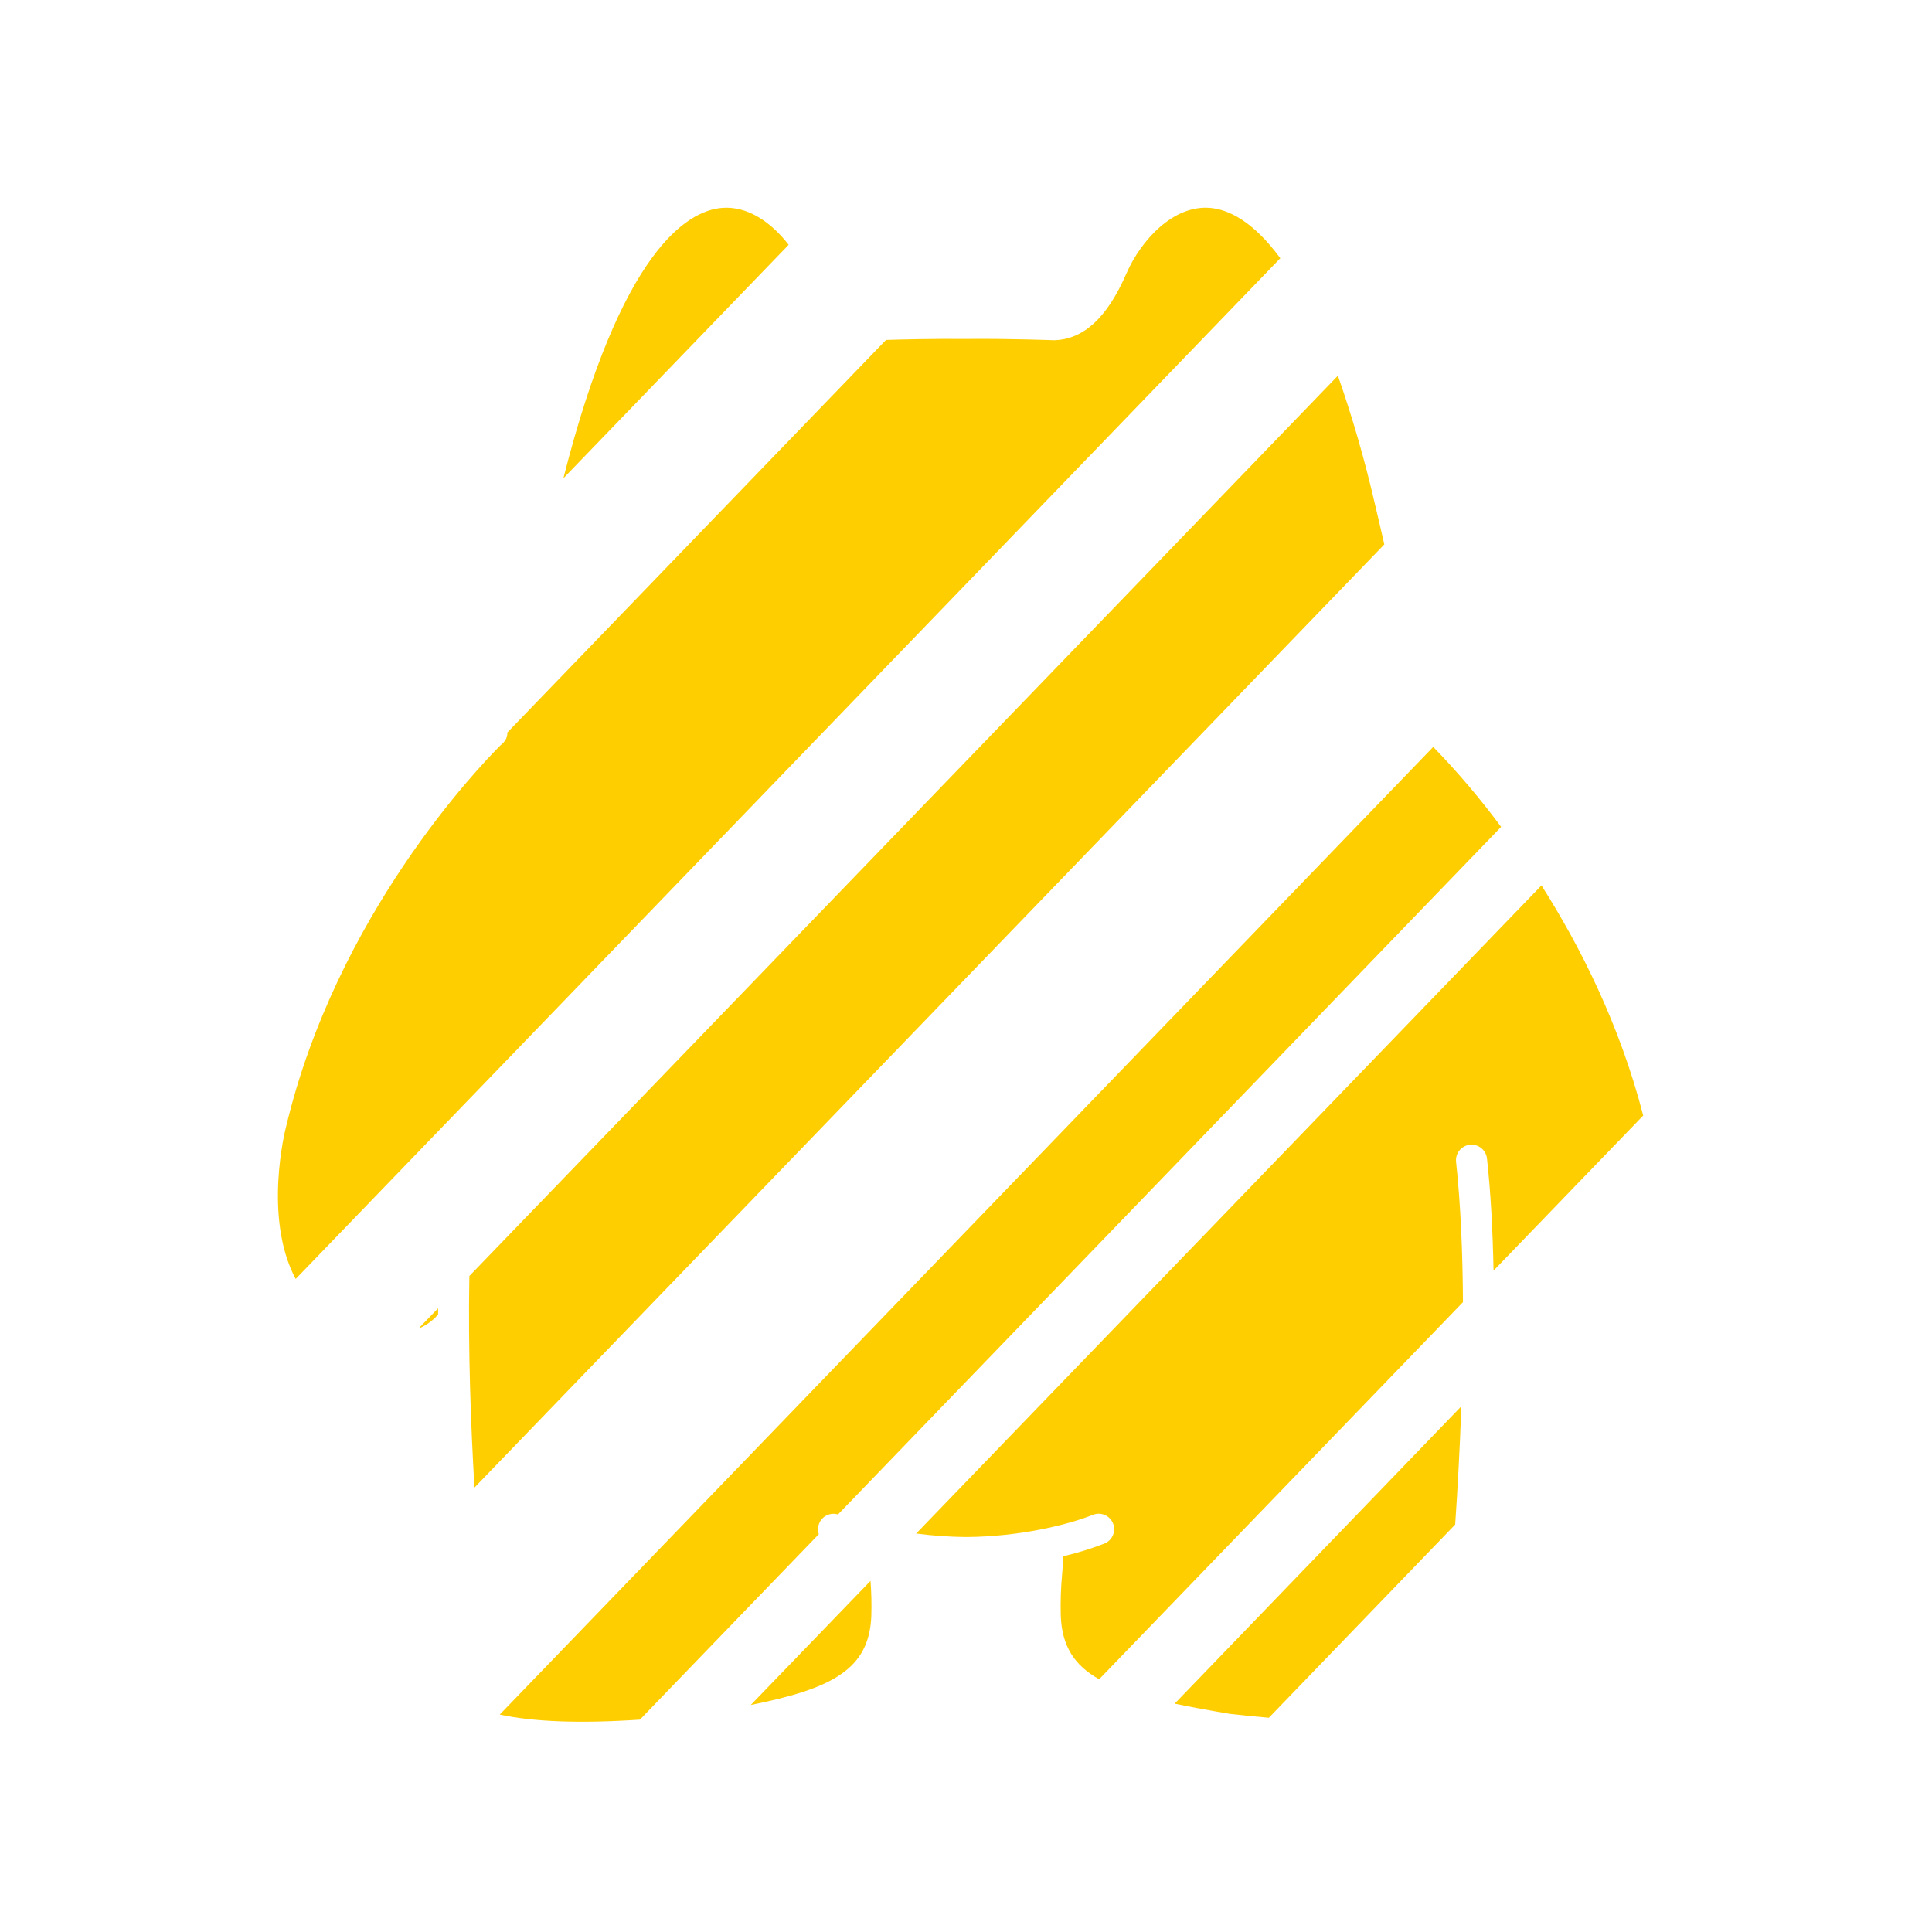
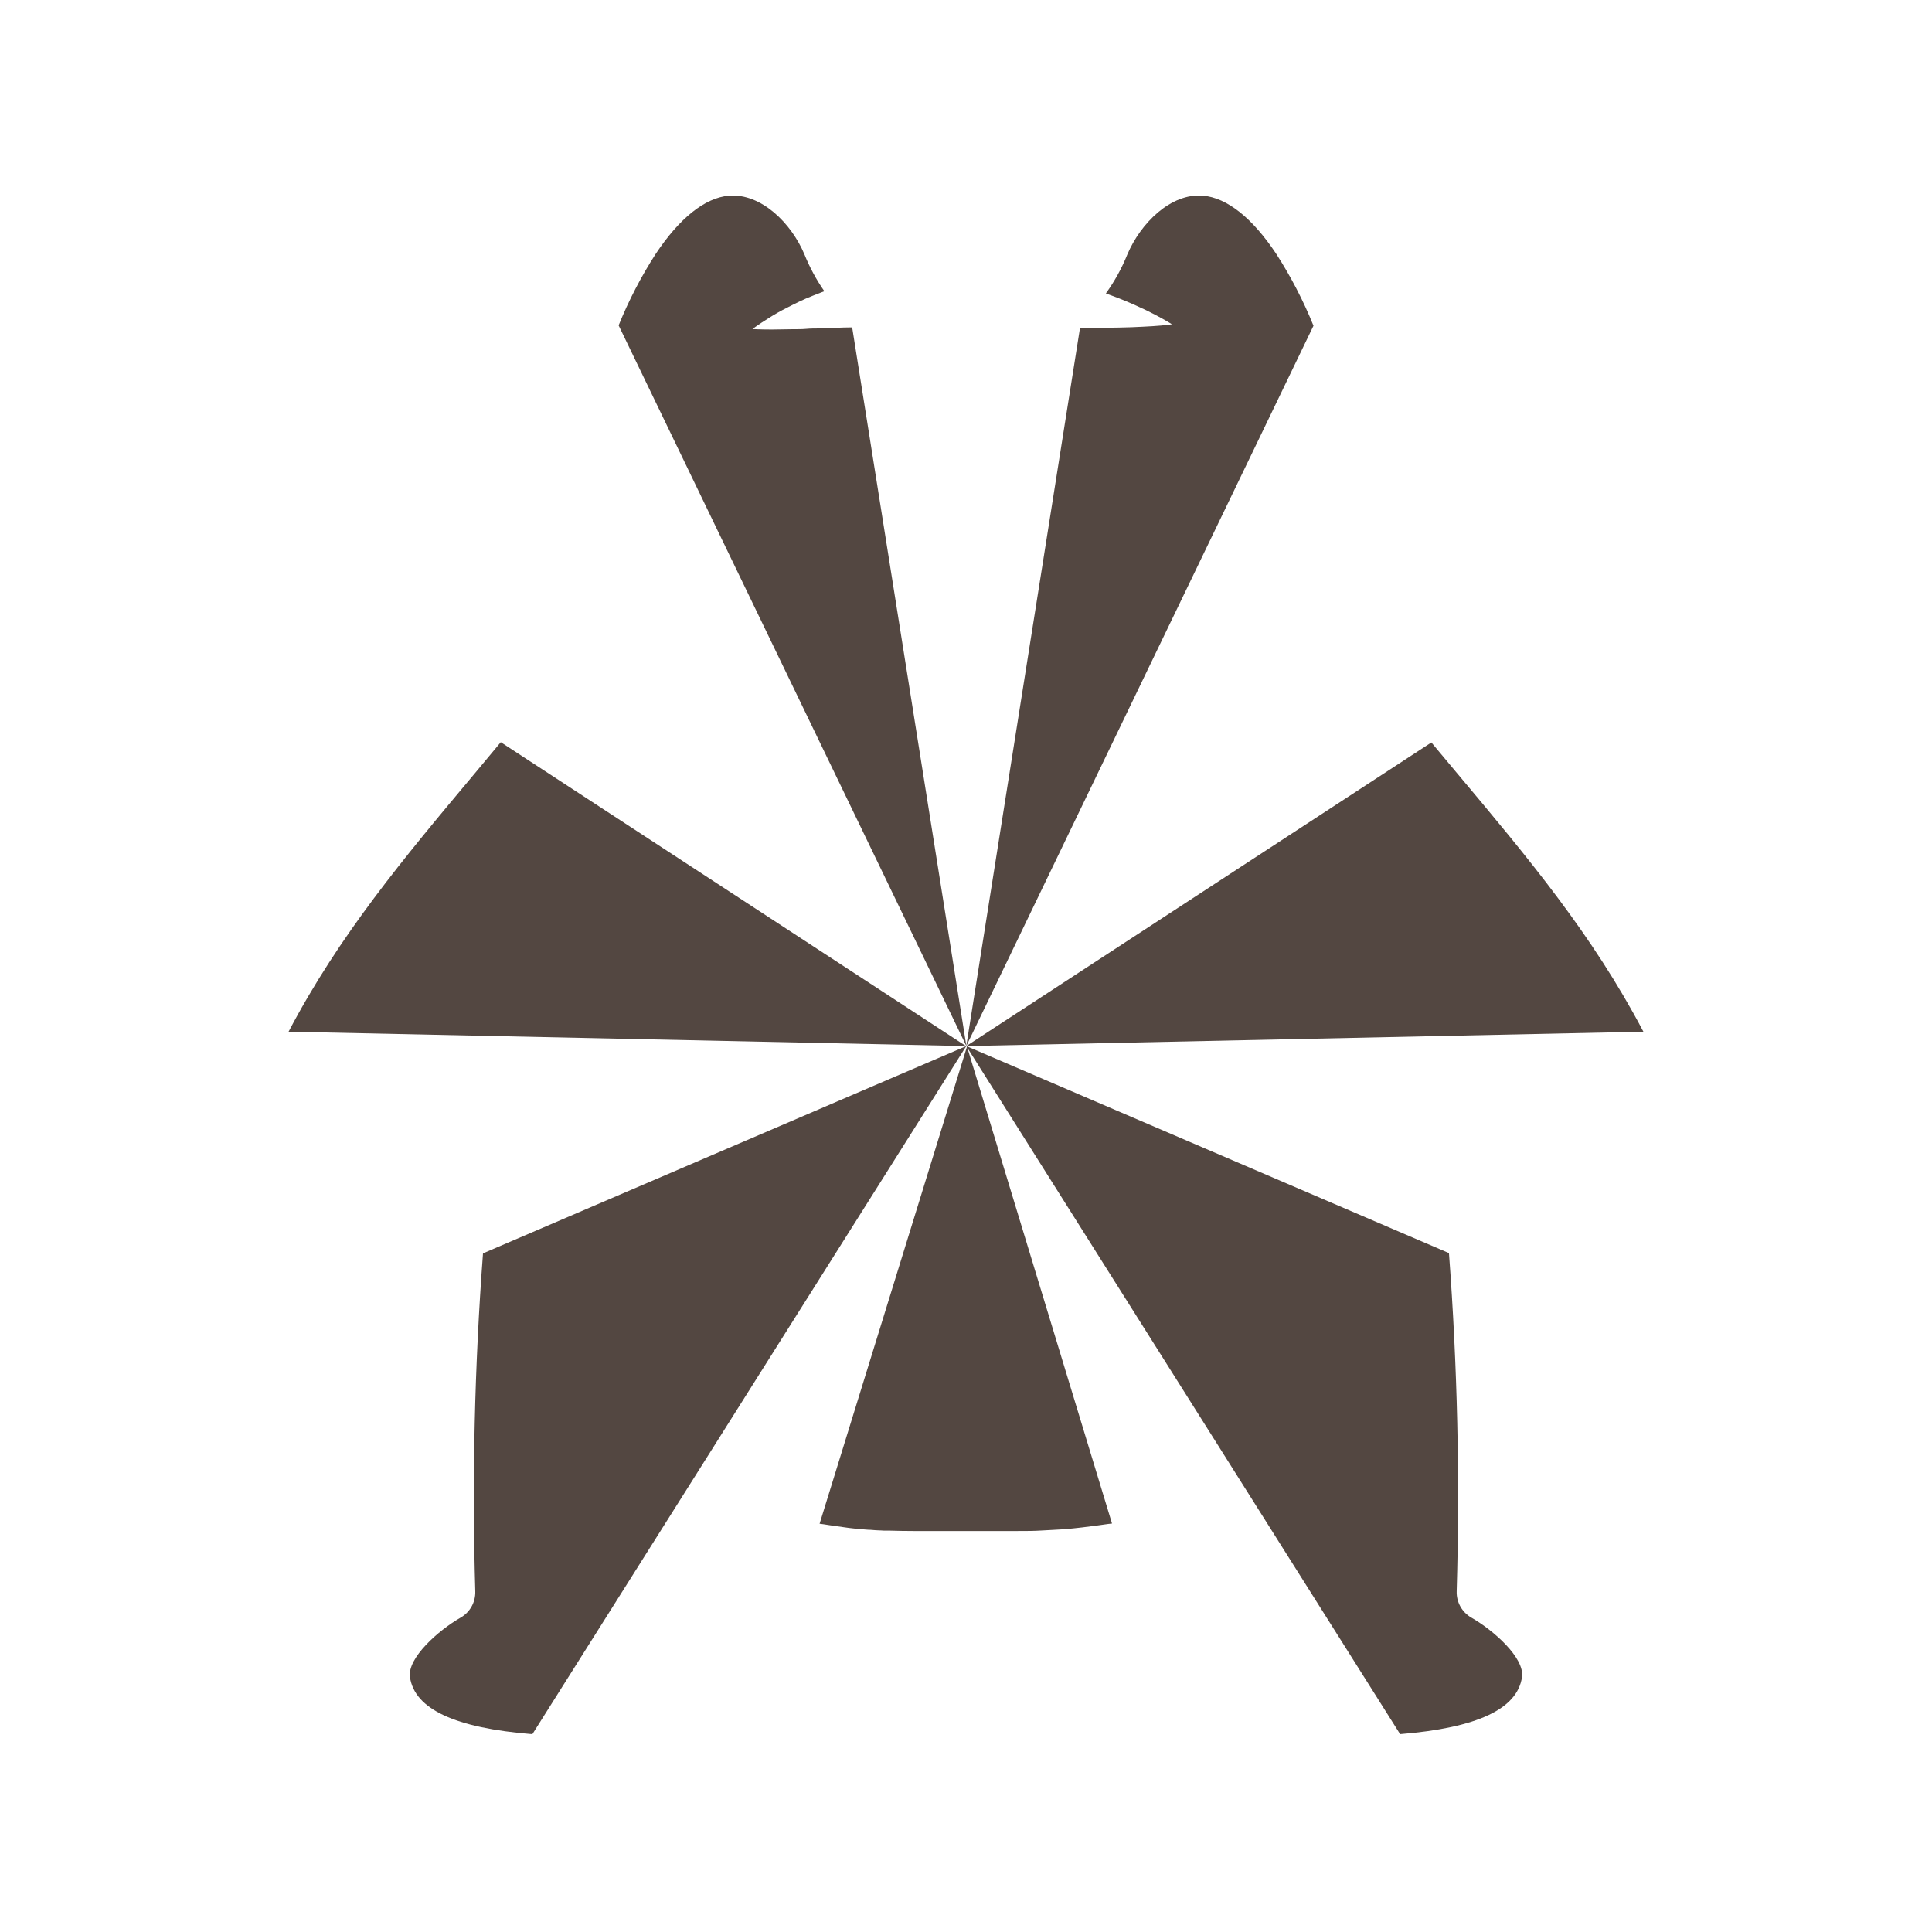
<svg xmlns="http://www.w3.org/2000/svg" id="图层_1" data-name="图层 1" viewBox="0 0 500 500">
  <defs>
-     <style>.cls-1{fill:#ffce00;}</style>
+     <style>.cls-1{fill:#534741;}</style>
  </defs>
-   <path class="cls-1" d="M313.24,53.81c-9.51-.85-17.95,8.27-21.78,17.08-4.92,11.31-11,16.92-18.56,17.16h-.23c-.12,0-11.53-.44-22.63-.33-8.44-.08-17,.14-20.74.26l-98,101.59a3.27,3.27,0,0,1-.71,2.24l-.29.36a3.05,3.05,0,0,1-.75.69c-5.62,5.61-42.48,44-55.53,98.8C73.92,292,68,315,76.52,331L331.34,66.83C324.15,57,317.71,54.21,313.24,53.81Z" />
-   <path class="cls-1" d="M113.38,340.18c0-.54,0-1.07,0-1.6l-5.09,5.27A13.21,13.21,0,0,0,113.38,340.18Z" />
-   <path class="cls-1" d="M355.69,129.86a315.12,315.12,0,0,0-9.44-32.63l-224.78,233c-.36,19.24.4,39.11,1.32,54.75L358.26,140.89C357.41,137.14,356.54,133.43,355.69,129.86Z" />
-   <path class="cls-1" d="M212,394.26a4,4,0,0,1,4.87-2.32L388.49,214a203.41,203.41,0,0,0-17.57-20.7L129.34,443.72c8.69,1.9,20.89,2.35,36.27,1.32l46.3-48A4,4,0,0,1,212,394.26Z" />
-   <path class="cls-1" d="M145.8,123.79l58.3-60.43c-4.41-5.75-10.61-10.15-17.34-9.55C177.77,54.61,160.76,64.91,145.8,123.79Z" />
-   <path class="cls-1" d="M304,440.9c4.28.9,9,1.76,14.34,2.65,3.48.4,6.82.74,10.05,1l48.21-50c.58-8.51,1.19-19.11,1.59-30.6Z" />
-   <path class="cls-1" d="M398.93,229.15,237.11,396.87a104.93,104.93,0,0,0,12.76.91h.29c13.76-.1,26.21-3.16,32.68-5.74a4,4,0,1,1,3,7.42,77,77,0,0,1-10.7,3.3c0,1.48-.12,2.9-.25,4.45a90.85,90.85,0,0,0-.36,11c.31,7.79,3.47,12.76,9.93,16.38L378.61,337c-.07-12.57-.57-25.12-1.78-36.31a4,4,0,0,1,8-.85c1,9,1.49,18.92,1.7,29l38.73-40.14C419.21,265.24,409,245,398.93,229.15Z" />
-   <path class="cls-1" d="M225.5,418.13a86.6,86.6,0,0,0-.21-9l-31,32.12C215.4,437,225,432,225.5,418.13Z" />
+   <path class="cls-1" d="M129.6,192.08,123,200c-18.67,22.28-35.12,41.93-48.32,67L250,270.72Z" />
+   <path class="cls-1" d="M377,200q-3.24-3.85-6.56-7.85L250.07,270.72,425.31,267C412.1,241.88,395.65,222.23,377,200Z" />
+   <path class="cls-1" d="M220.5,84.73c-2.89,0-5.62.2-8.19.27-1.28,0-2.51,0-3.69.11s-2.29.08-3.35.09l-5.54.08c-3.11,0-5-.12-5-.12s1.45-1.12,4.12-2.78a51.69,51.69,0,0,1,4.92-2.79c1.95-1,4.15-2.12,6.64-3.08.94-.39,1.92-.76,2.93-1.15a47.87,47.87,0,0,1-5.15-9.52C204.79,57.74,197,50,188.66,50.64c-6.22.54-12.79,5.77-19,15.12a110.89,110.89,0,0,0-9.56,18.45l90,186.51-29.56-186Z" />
+   <path class="cls-1" d="M330.33,65.76c-6.2-9.35-12.77-14.58-19-15.12-8.32-.7-16.13,7.1-19.57,15.2a47.23,47.23,0,0,1-5.56,10.09l1,.38c2.5.9,4.75,1.84,6.73,2.73s3.68,1.7,5.06,2.44c2.77,1.45,4.31,2.45,4.31,2.45s-1.81.28-4.93.48c-1.56.1-3.45.19-5.58.28s-4.5.1-7.1.14l-6.18,0L250.07,270.72,339.93,84.3A111.19,111.19,0,0,0,330.33,65.76Z" />
+   <path class="cls-1" d="M123,411.82a7.54,7.54,0,0,1-3.8,6.82c-5.7,3.26-13.82,10.43-13.1,15.41,1.21,8.26,11.65,13.15,31.68,14.75L250.07,270.72,125,324.37A840.79,840.79,0,0,0,123,411.82Z" />
+   <path class="cls-1" d="M212.11,394.34l1,.13c.64.08,1.54.26,2.68.41s2.47.35,3.95.55,3.14.34,4.9.46c.89,0,1.77.15,2.72.16.47,0,.93.05,1.41.07l1.45,0c2,.06,4,.1,6.15.1h20.45c2.27,0,4.48,0,6.6,0s4.18,0,6.13-.13,3.83-.18,5.6-.31l2.55-.23c.82-.08,1.6-.19,2.37-.26l4-.51c1.13-.13,2.08-.32,2.72-.38s1-.11,1-.11L250.35,271.16l112,177.63c19.94-1.62,30.33-6.5,31.54-14.75.72-5-7.4-12.14-13.11-15.41a7.54,7.54,0,0,1-3.79-6.81,840.51,840.51,0,0,0-2-87.52l-124.9-53.58.14.23Z" />
</svg>
